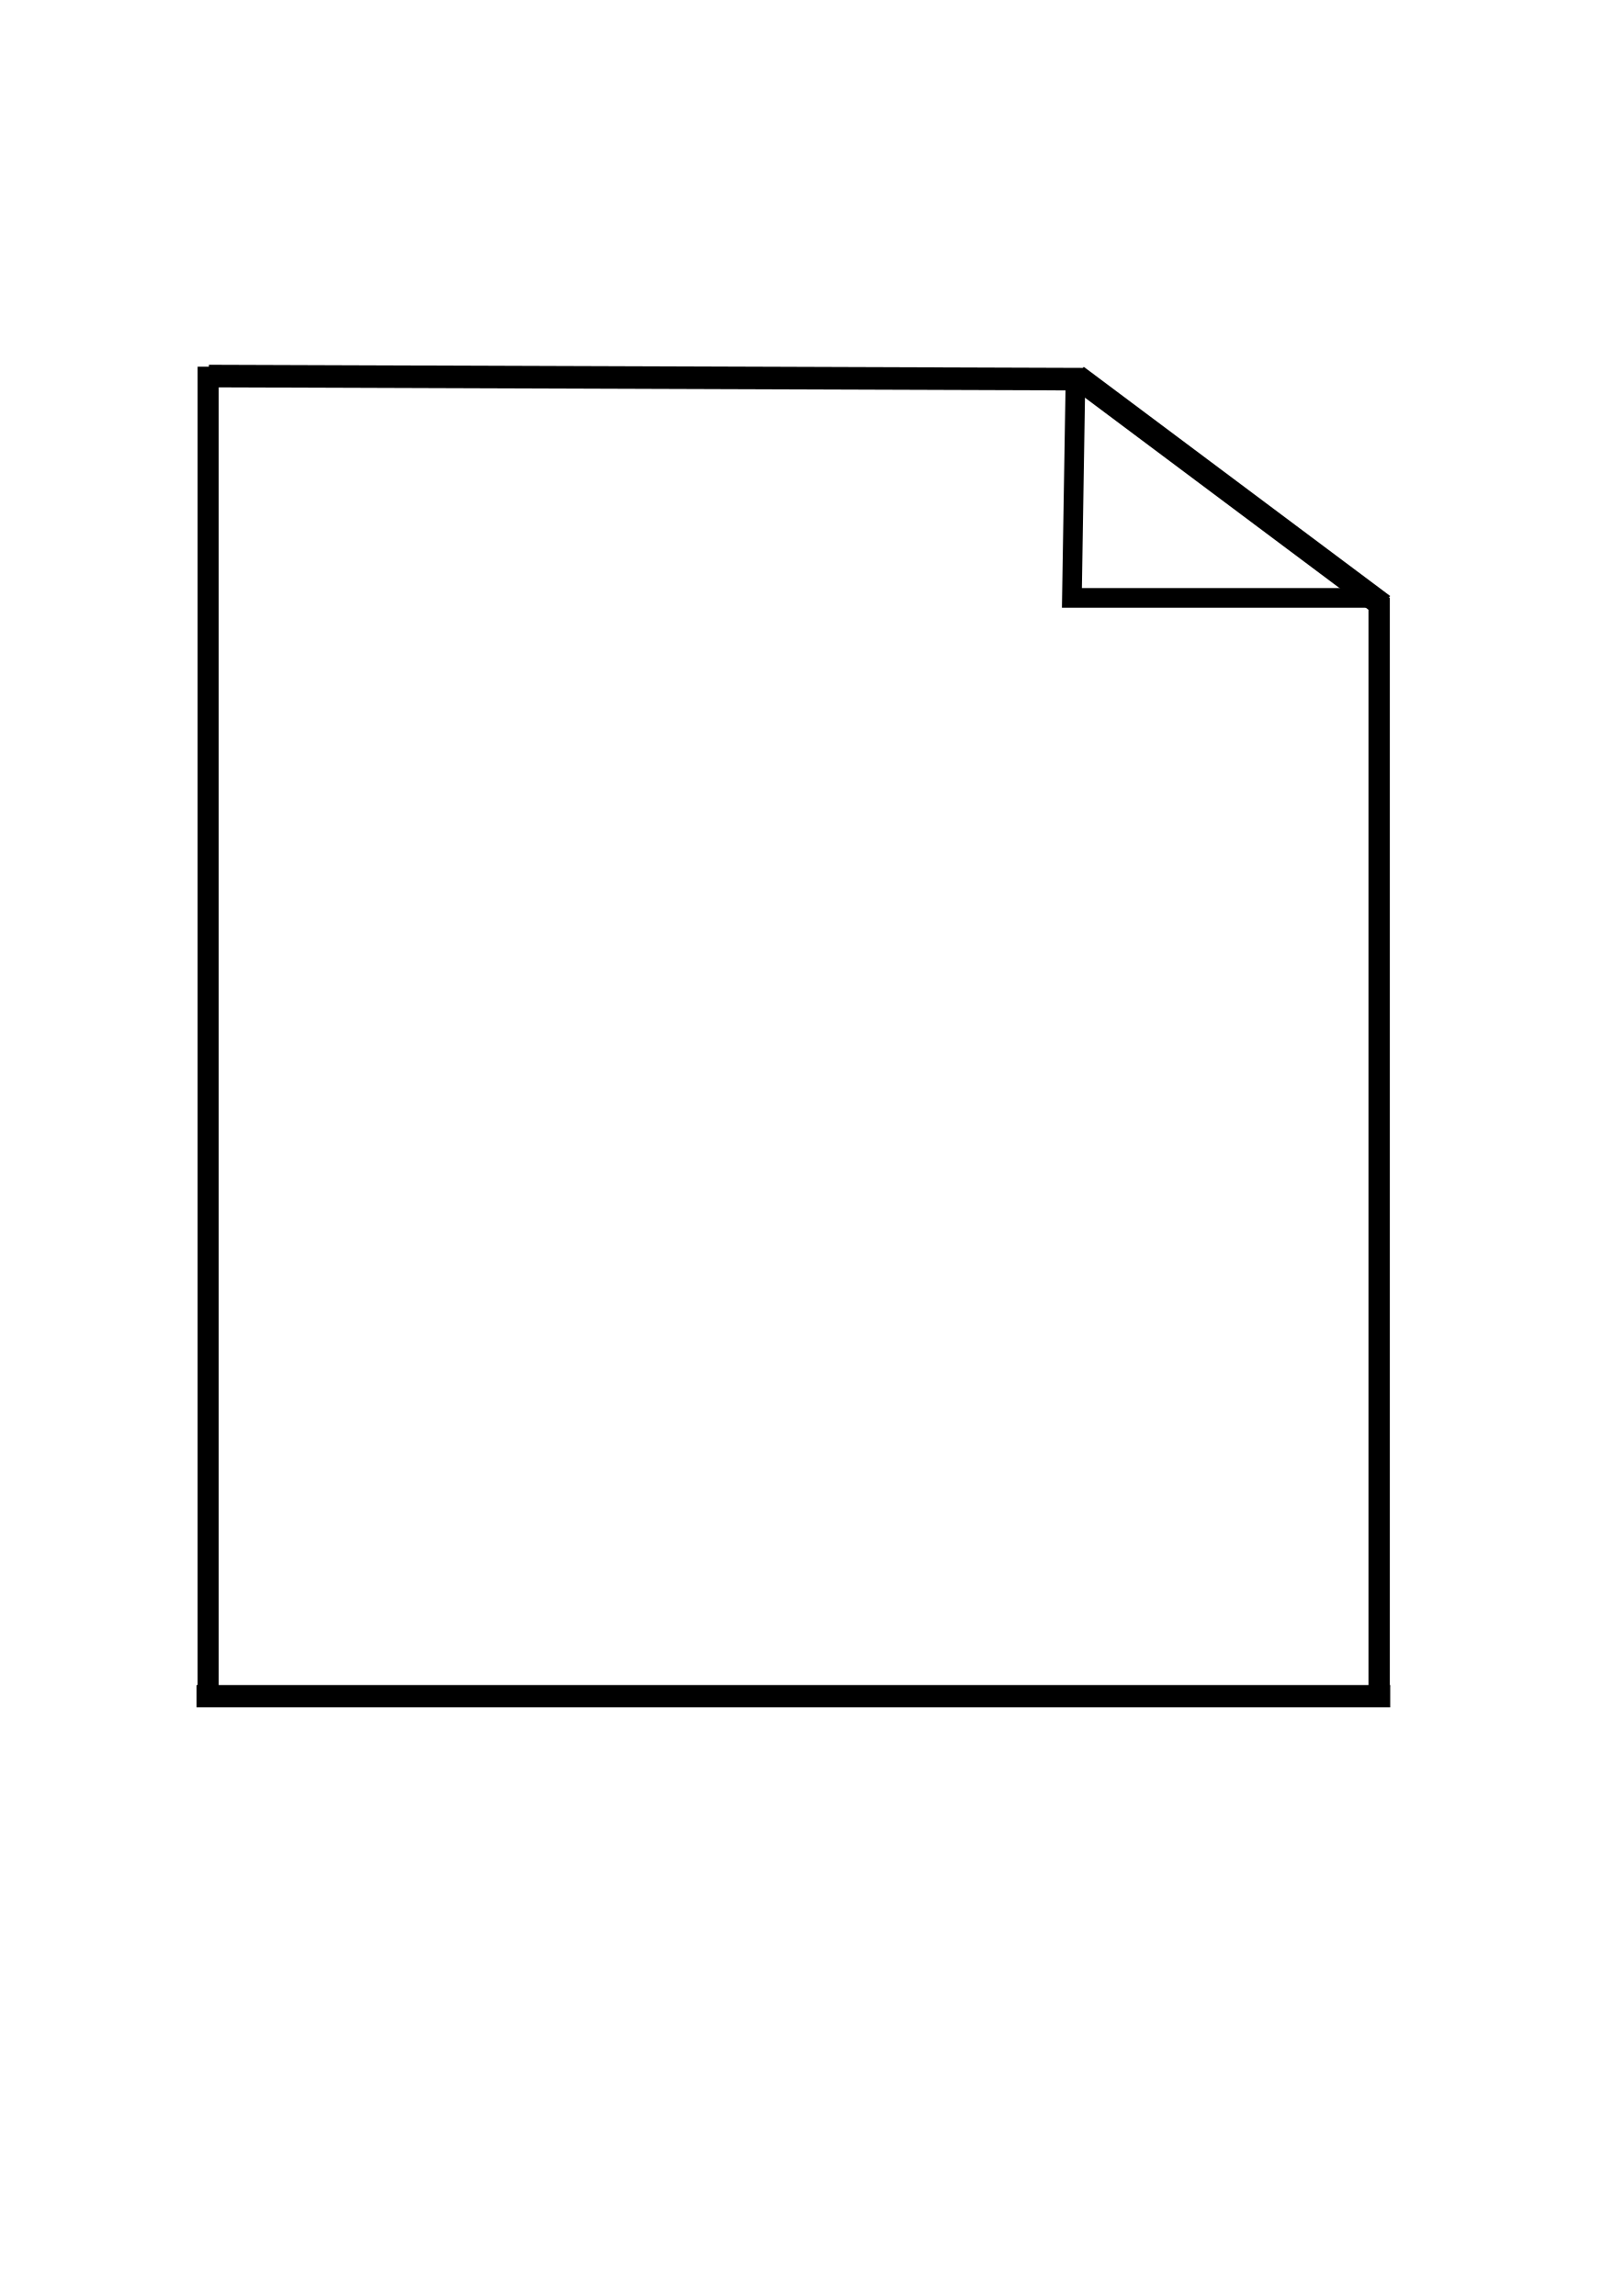
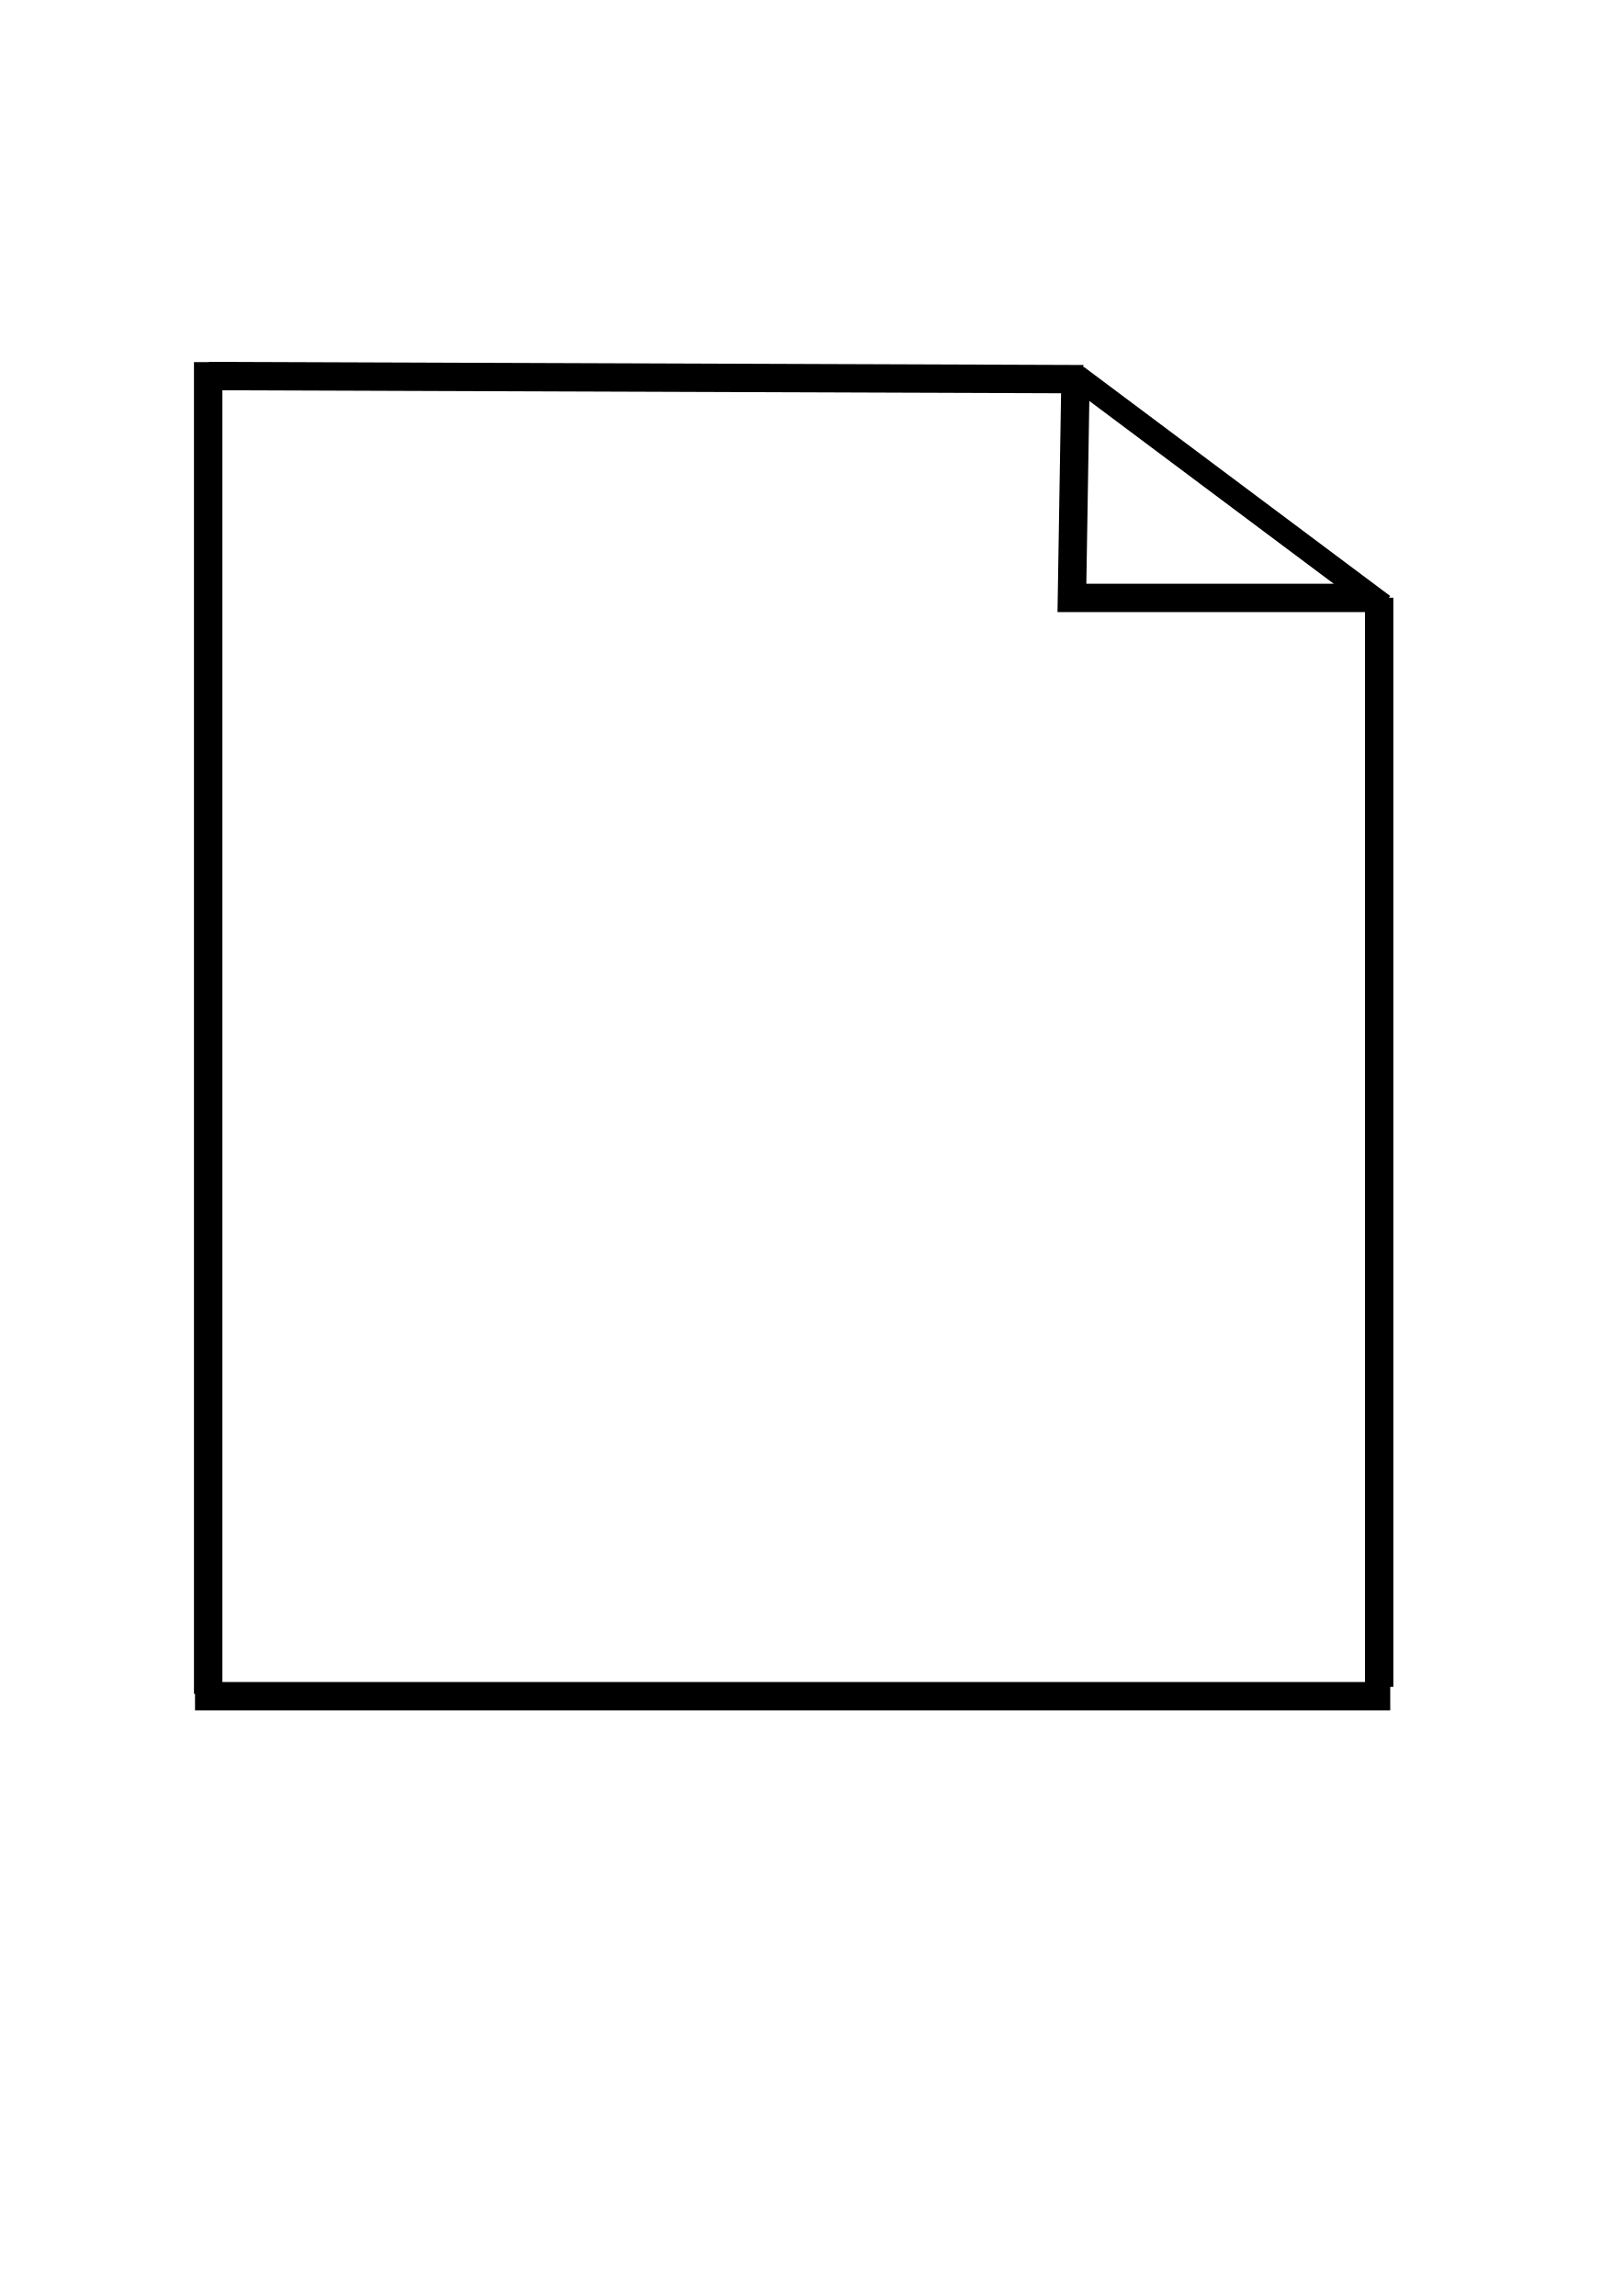
<svg xmlns="http://www.w3.org/2000/svg" width="744.094" height="1052.362" id="svg3228" version="1.1">
  <defs id="defs3230" />
  <g id="layer1">
-     <path style="fill:none;stroke:#000000;stroke-width:10.339;stroke-linecap:butt;stroke-linejoin:miter;stroke-miterlimit:4;stroke-opacity:1;stroke-dasharray:none" d="m 95.714,172.362 400.767,1.429" id="path3755" />
-     <path style="fill:none;stroke:#000000;stroke-width:9.665;stroke-linecap:butt;stroke-linejoin:miter;stroke-miterlimit:4;stroke-opacity:1;stroke-dasharray:none" d="m 95.4,168.072 0,608.273" id="path3790" />
-     <path style="fill:none;stroke:#000000;stroke-width:10.214;stroke-linecap:butt;stroke-linejoin:miter;stroke-miterlimit:4;stroke-opacity:1;stroke-dasharray:none" d="m 90.07,777.448 547.03,0" id="path3792" />
-     <path style="fill:none;stroke:#000000;stroke-width:9.784;stroke-linecap:butt;stroke-linejoin:miter;stroke-miterlimit:4;stroke-opacity:1;stroke-dasharray:none" d="m 632.032,273.959 0,499.217" id="path3794" />
+     <path style="fill:none;stroke:#000000;stroke-width:13;stroke-linecap:butt;stroke-linejoin:miter;stroke-miterlimit:4;stroke-opacity:1;stroke-dasharray:none" d="m 95.714,172.362 400.767,1.429" id="path3755" />
+     <path style="fill:none;stroke:#000000;stroke-width:13.022;stroke-linecap:butt;stroke-linejoin:miter;stroke-miterlimit:4;stroke-opacity:1;stroke-dasharray:none" d="m 95.4,165.973 0,610.372" id="path3790" />
+     <path style="fill:none;stroke:#000000;stroke-width:13.008;stroke-linecap:butt;stroke-linejoin:miter;stroke-miterlimit:4;stroke-opacity:1;stroke-dasharray:none" d="m 89.371,777.448 547.729,0" id="path3792" />
+     <path style="fill:none;stroke:#000000;stroke-width:13;stroke-linecap:butt;stroke-linejoin:miter;stroke-miterlimit:4;stroke-opacity:1;stroke-dasharray:none" d="m 632.032,273.959 0,499.217" id="path3794" />
    <g id="g3800" style="stroke-width:10.2;stroke-miterlimit:4;stroke-dasharray:none" transform="matrix(1.081384,-0.01273311,0.0126889,1.07763,-48.72057,-10.29442)">
      <path id="path3798" d="m 499.217,175.55 128.693,98.995" style="fill:none;stroke:#000000;stroke-width:10.2;stroke-linecap:butt;stroke-linejoin:miter;stroke-miterlimit:4;stroke-opacity:1;stroke-dasharray:none" />
    </g>
-     <path style="fill:none;stroke:#000000;stroke-width:8.996;stroke-linecap:butt;stroke-linejoin:miter;stroke-miterlimit:4;stroke-opacity:1;stroke-dasharray:none" d="m 492.83,176.048 -1.6,97.999 137.597,0" id="path3803" />
+     <path style="fill:none;stroke:#000000;stroke-width:13;stroke-linecap:butt;stroke-linejoin:miter;stroke-miterlimit:4;stroke-opacity:1;stroke-dasharray:none" d="m 492.83,176.048 -1.6,97.999 137.597,0" id="path3803" />
  </g>
</svg>
